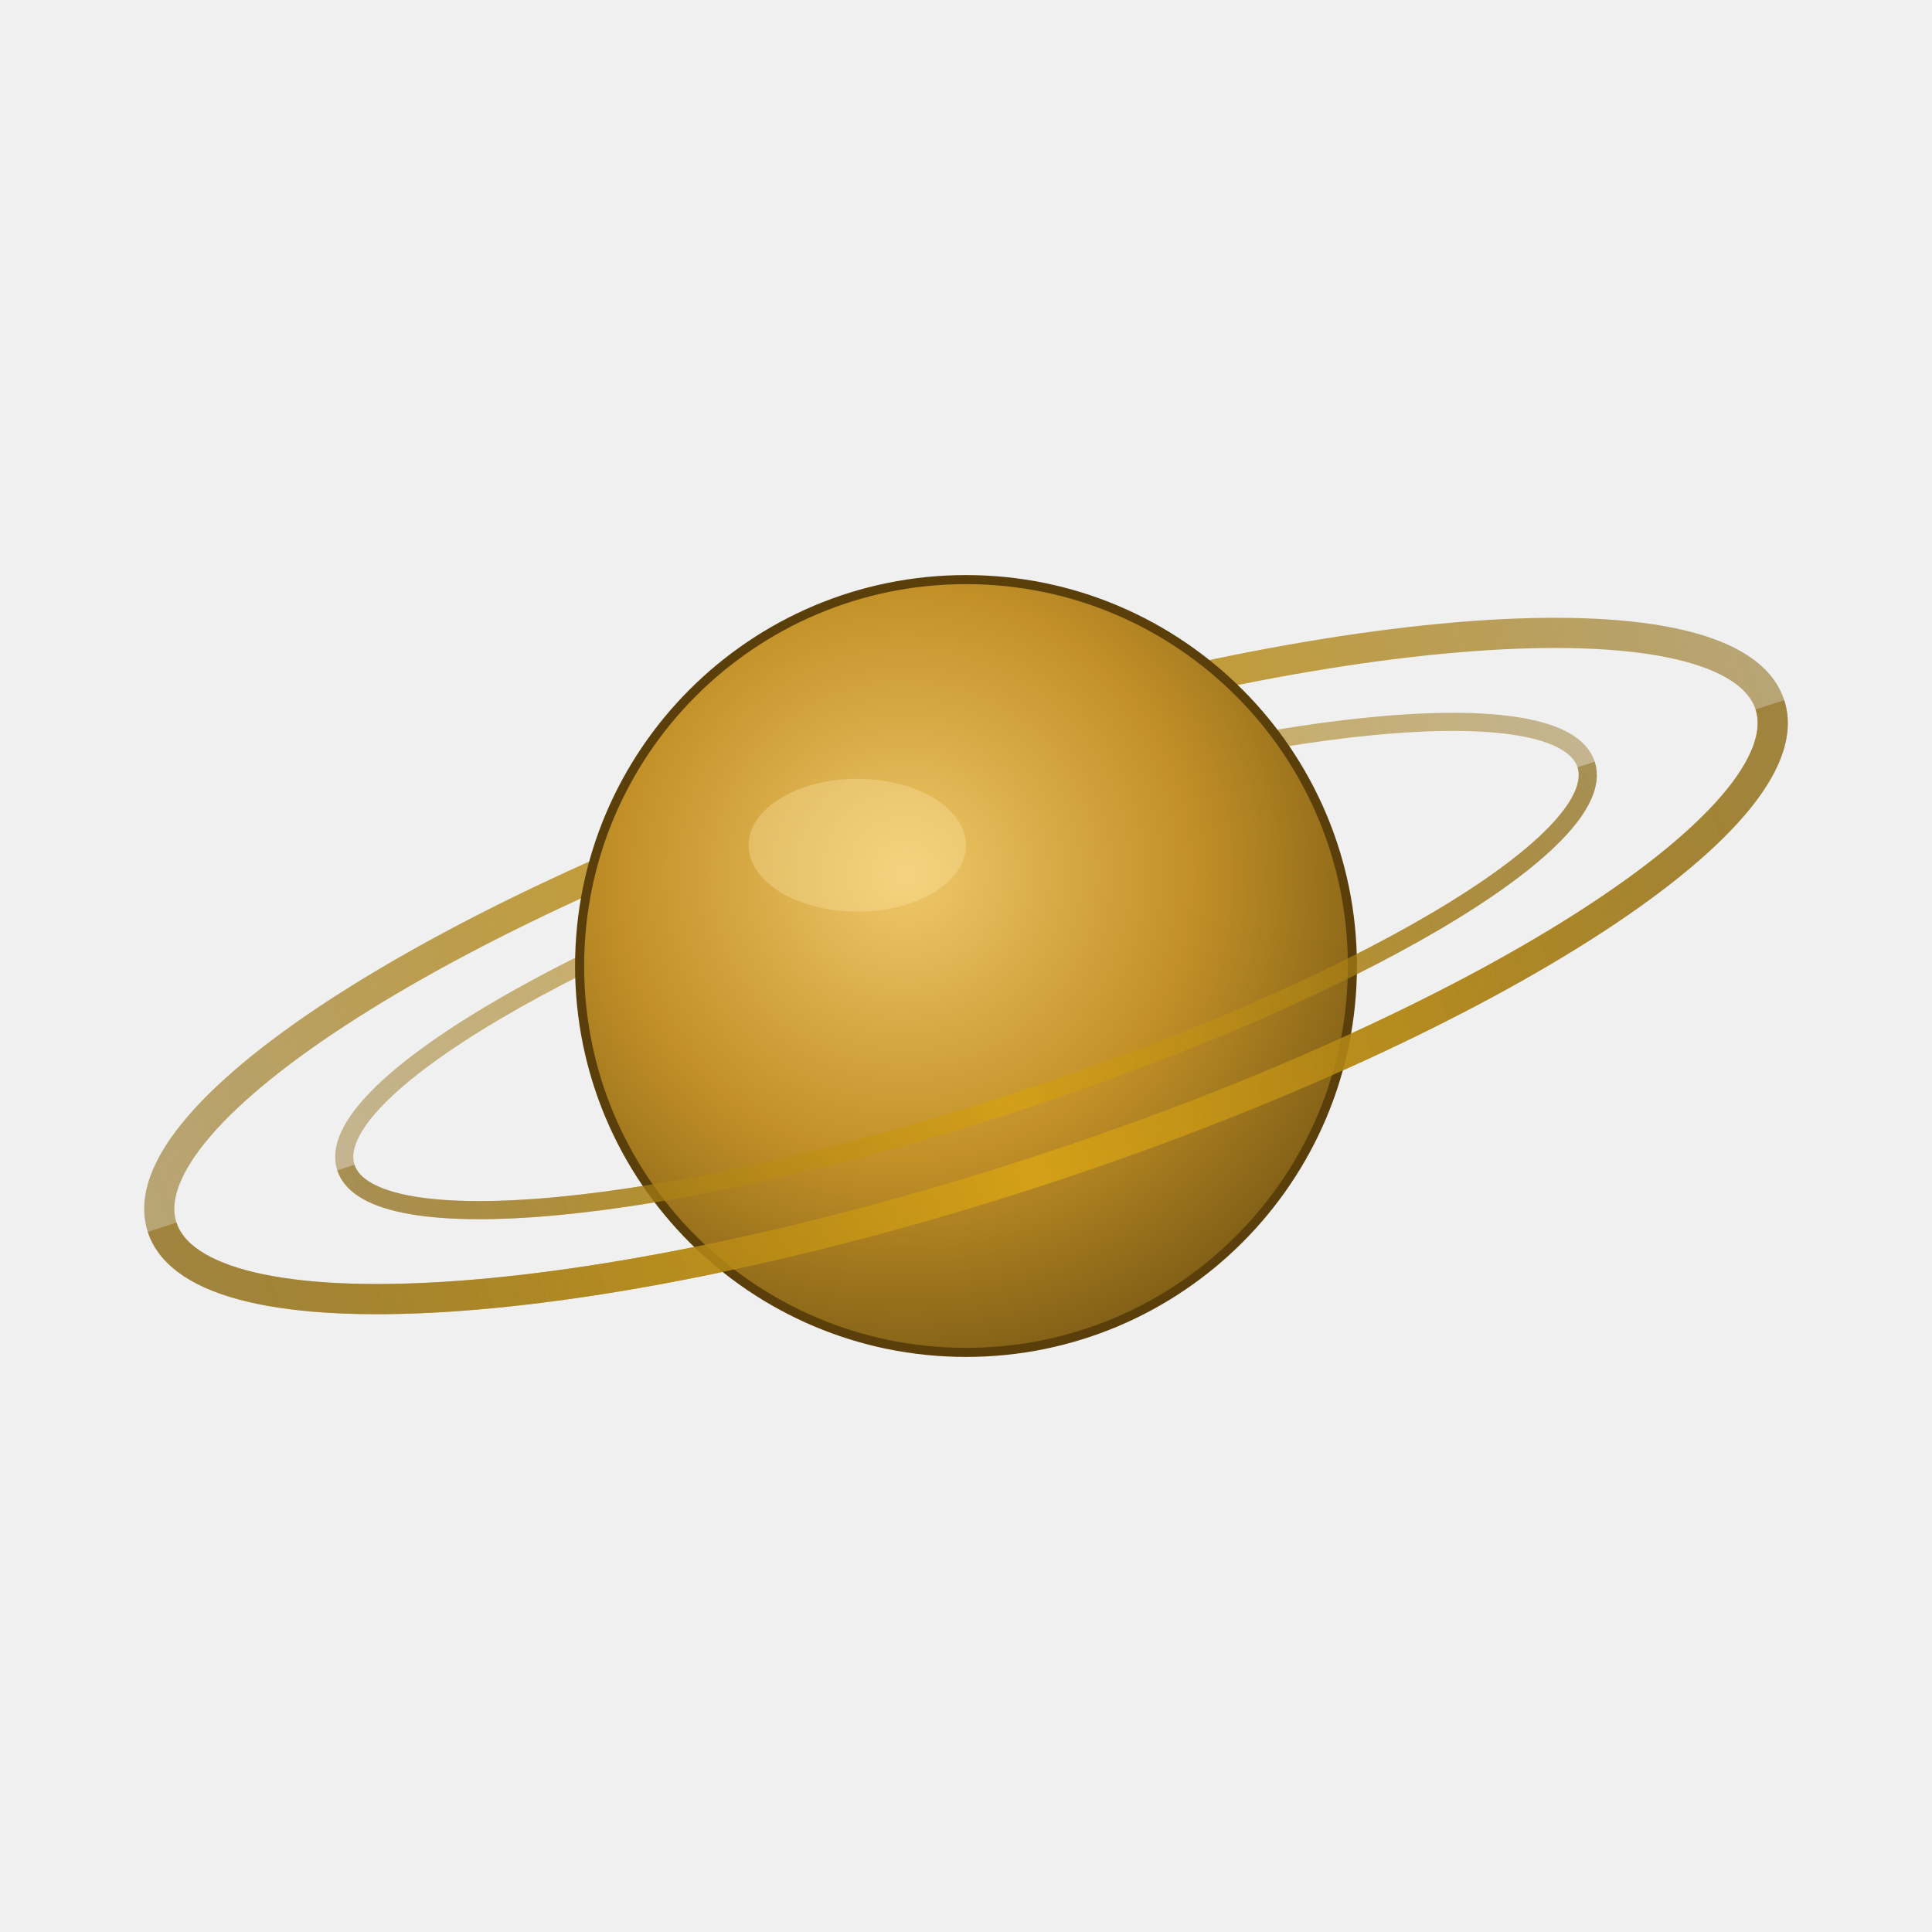
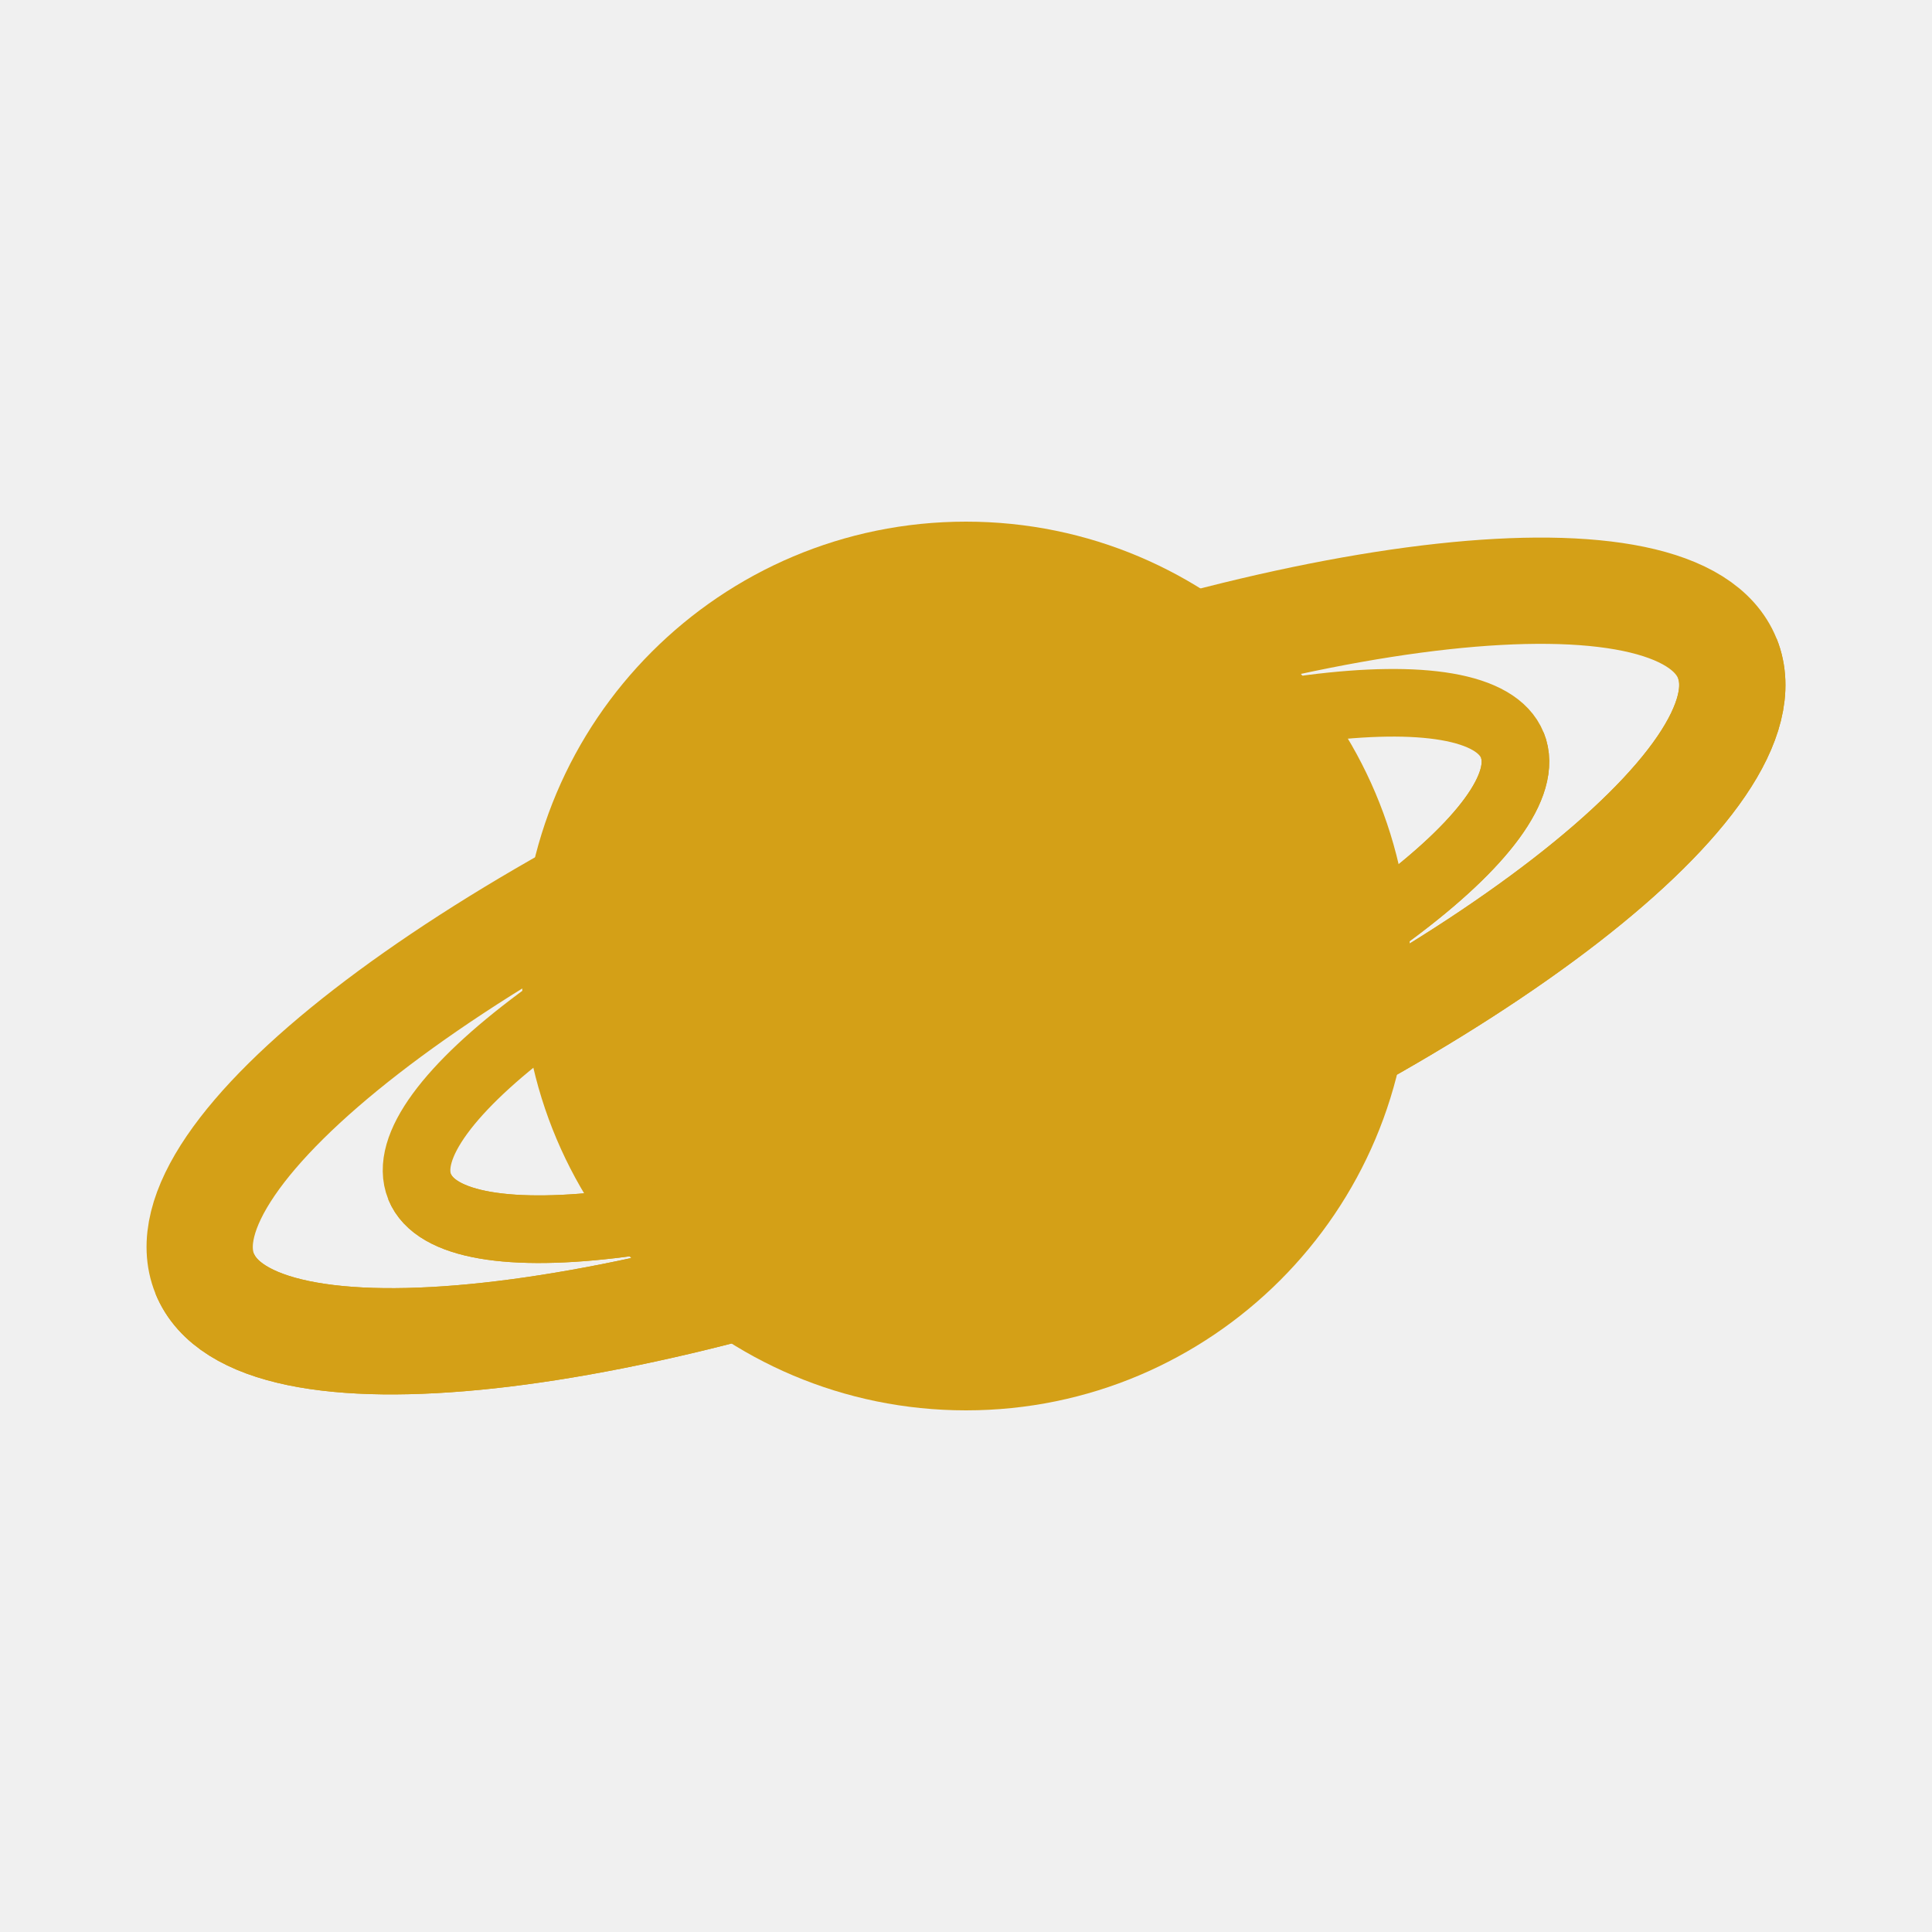
- <svg xmlns="http://www.w3.org/2000/svg" viewBox="0 0 320 320" width="320" height="320" role="img" aria-label="Subordina — ringed planet logo">
-   <defs>
-     <mask id="front-half-mask">
-       <rect x="0" y="0" width="320" height="320" fill="black" />
-       <rect x="0" y="160" width="320" height="160" fill="white" />
-     </mask>
-     <radialGradient id="planet-body" cx="42%" cy="38%" r="68%">
-       <stop offset="0%" stop-color="#f0c86a" />
-       <stop offset="55%" stop-color="#c29027" />
-       <stop offset="100%" stop-color="#7a5a14" />
-     </radialGradient>
-     <linearGradient id="ring-gradient" x1="0%" y1="50%" x2="100%" y2="50%">
-       <stop offset="0%" stop-color="#8b6914" stop-opacity="0.55" />
-       <stop offset="50%" stop-color="#d4a017" stop-opacity="1" />
-       <stop offset="100%" stop-color="#8b6914" stop-opacity="0.55" />
-     </linearGradient>
-   </defs>
-   <g transform="rotate(-18 160 160)">
-     <ellipse cx="160" cy="160" rx="140" ry="36" fill="none" stroke="url(#ring-gradient)" stroke-width="5" />
-     <ellipse cx="160" cy="160" rx="108" ry="24" fill="none" stroke="url(#ring-gradient)" stroke-width="3" opacity="0.8" />
+ <svg xmlns="http://www.w3.org/2000/svg" viewBox="0 0 400 400" width="400" height="400" role="img" aria-label="Subordina — ringed planet mark">
+   <g transform="rotate(-22 200 200)" fill="none" stroke="#d4a017">
+     <ellipse cx="200" cy="200" rx="170" ry="48" stroke-width="22" />
+     <ellipse cx="200" cy="200" rx="122" ry="32" stroke-width="14" />
  </g>
-   <circle cx="160" cy="160" r="64" fill="url(#planet-body)" stroke="#5a3f0a" stroke-width="1.5" />
-   <ellipse cx="142" cy="140" rx="18" ry="11" fill="#fde4a5" opacity="0.35" />
-   <g transform="rotate(-18 160 160)" mask="url(#front-half-mask)">
-     <ellipse cx="160" cy="160" rx="140" ry="36" fill="none" stroke="url(#ring-gradient)" stroke-width="5" />
-     <ellipse cx="160" cy="160" rx="108" ry="24" fill="none" stroke="url(#ring-gradient)" stroke-width="3" opacity="0.9" />
+   <circle cx="200" cy="200" r="92" fill="#d4a017" />
+   <g transform="rotate(-22 200 200)" fill="none" stroke="#d4a017">
+     <path d="M 370 200 A 170 48 0 0 1 30 200" stroke-width="22" />
+     <path d="M 322 200 A 122 32 0 0 1 78 200" stroke-width="14" />
  </g>
</svg>
